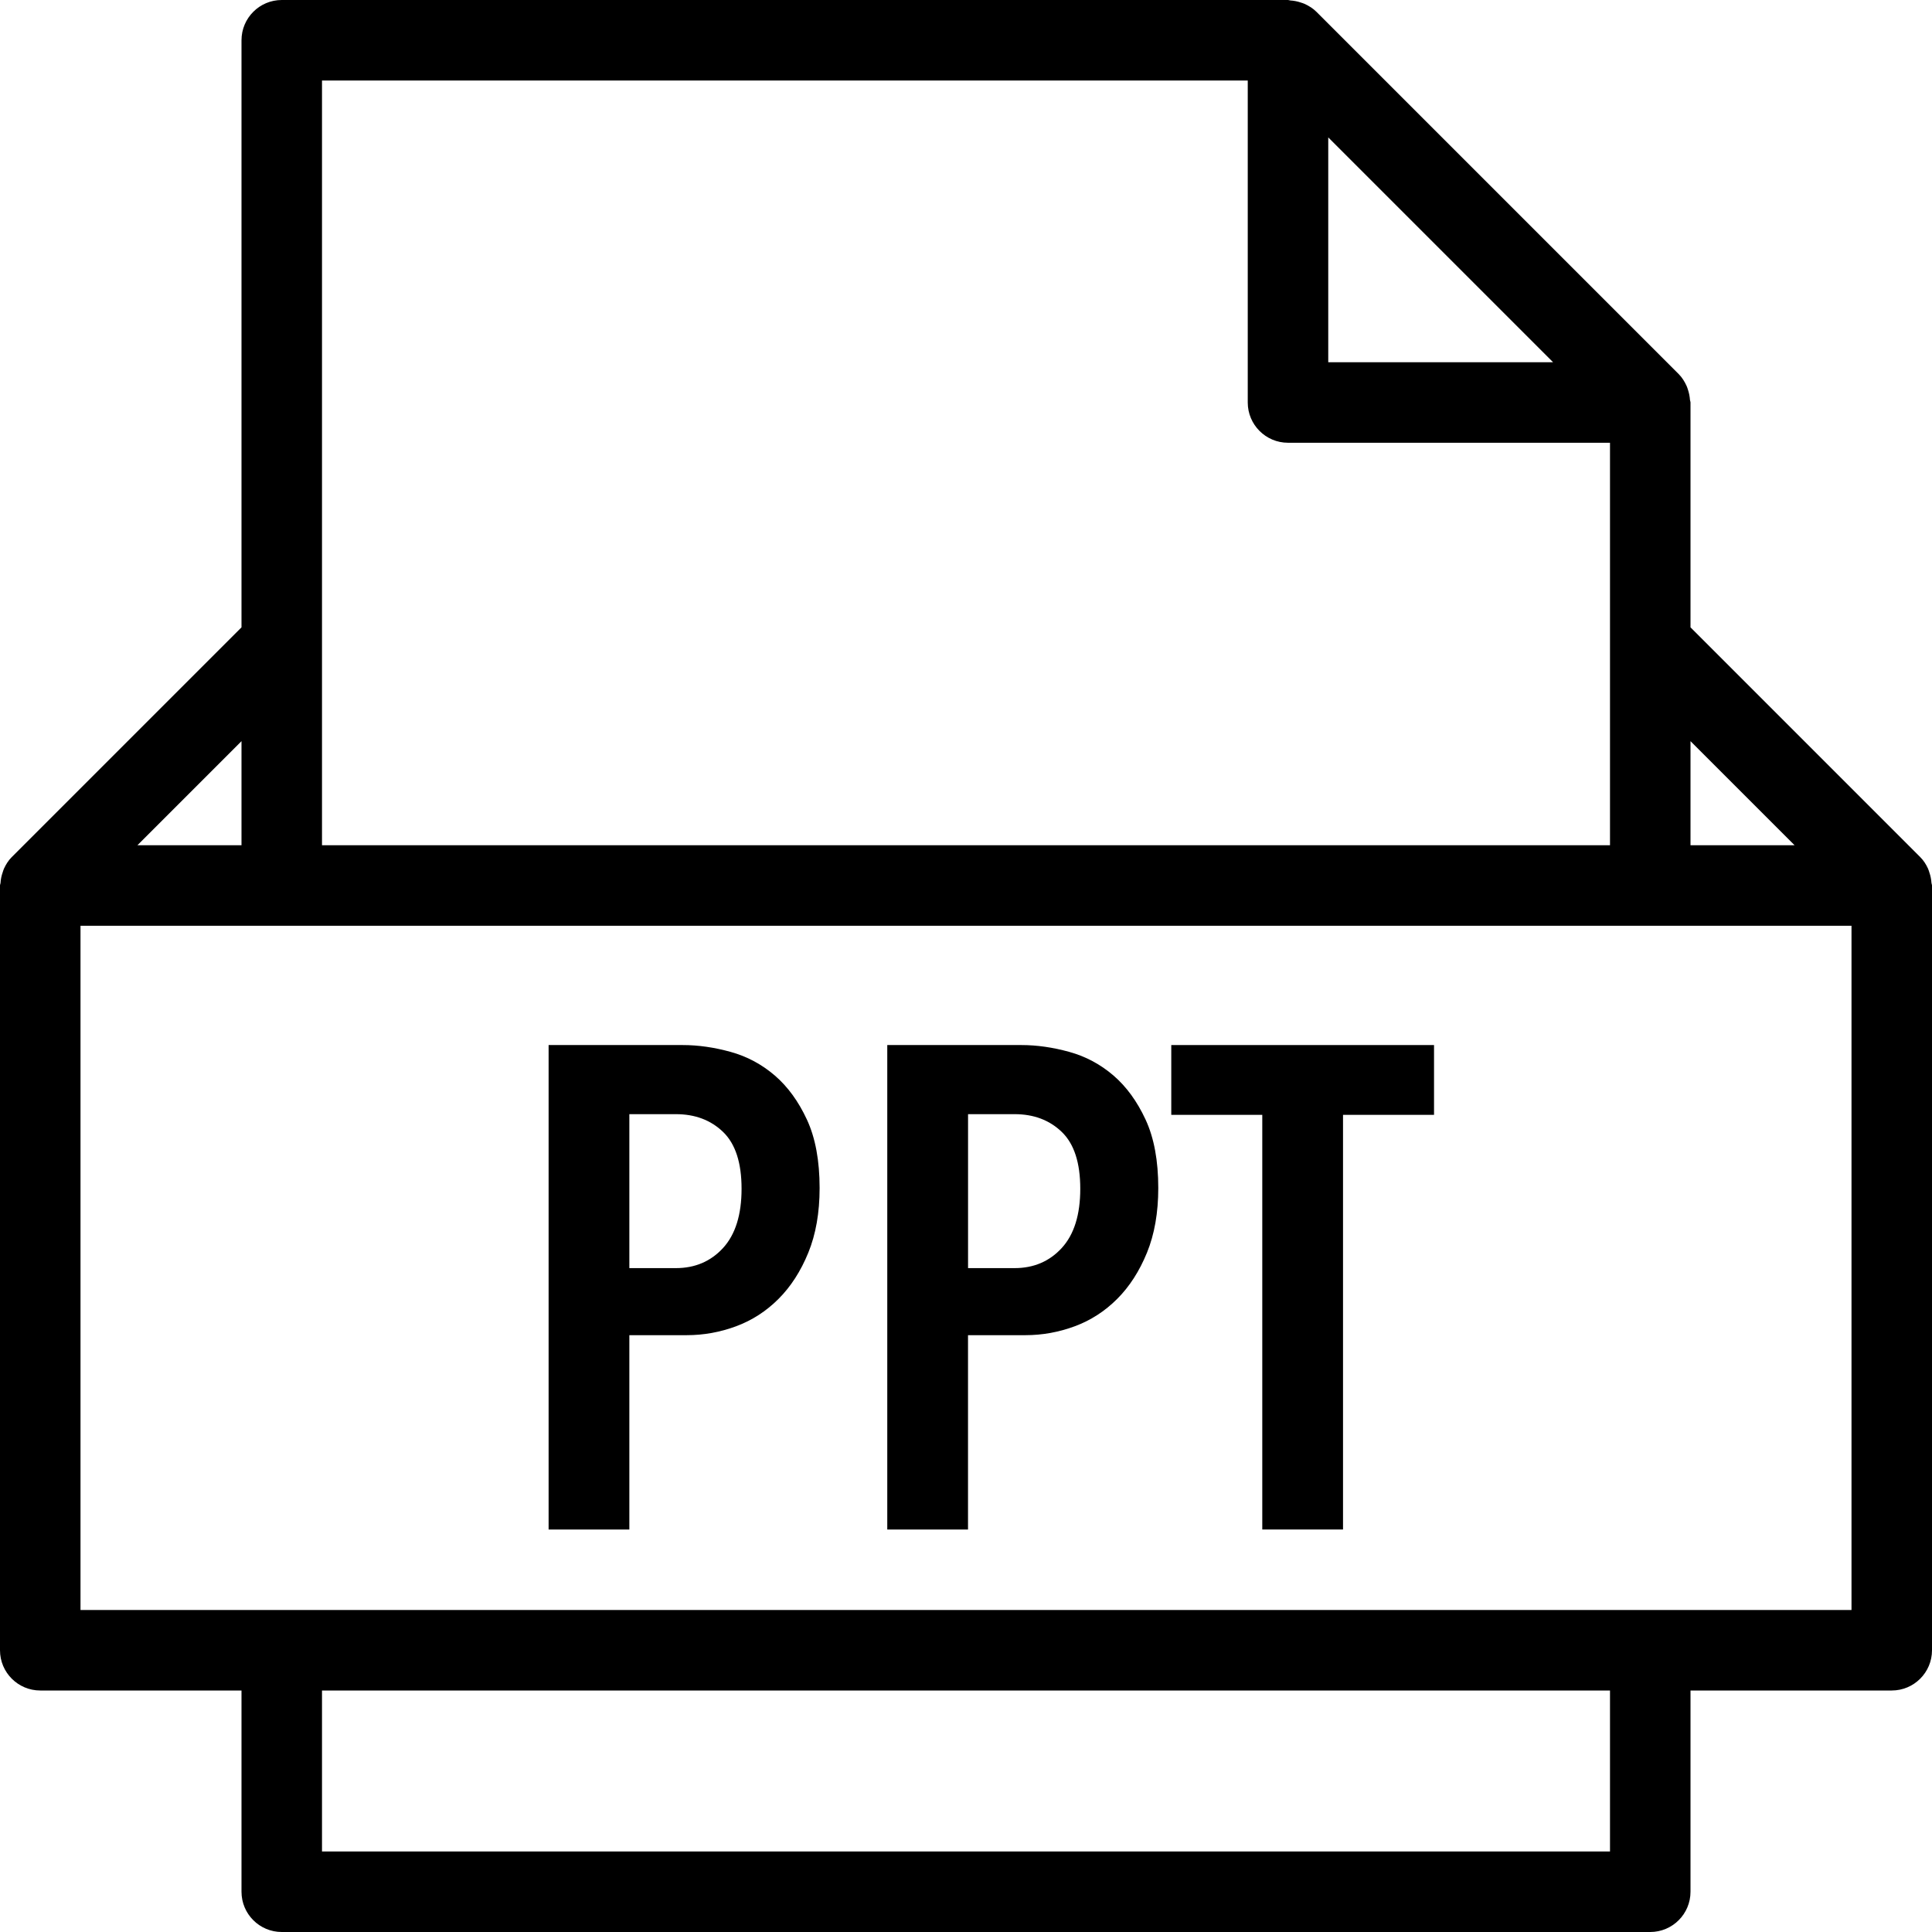
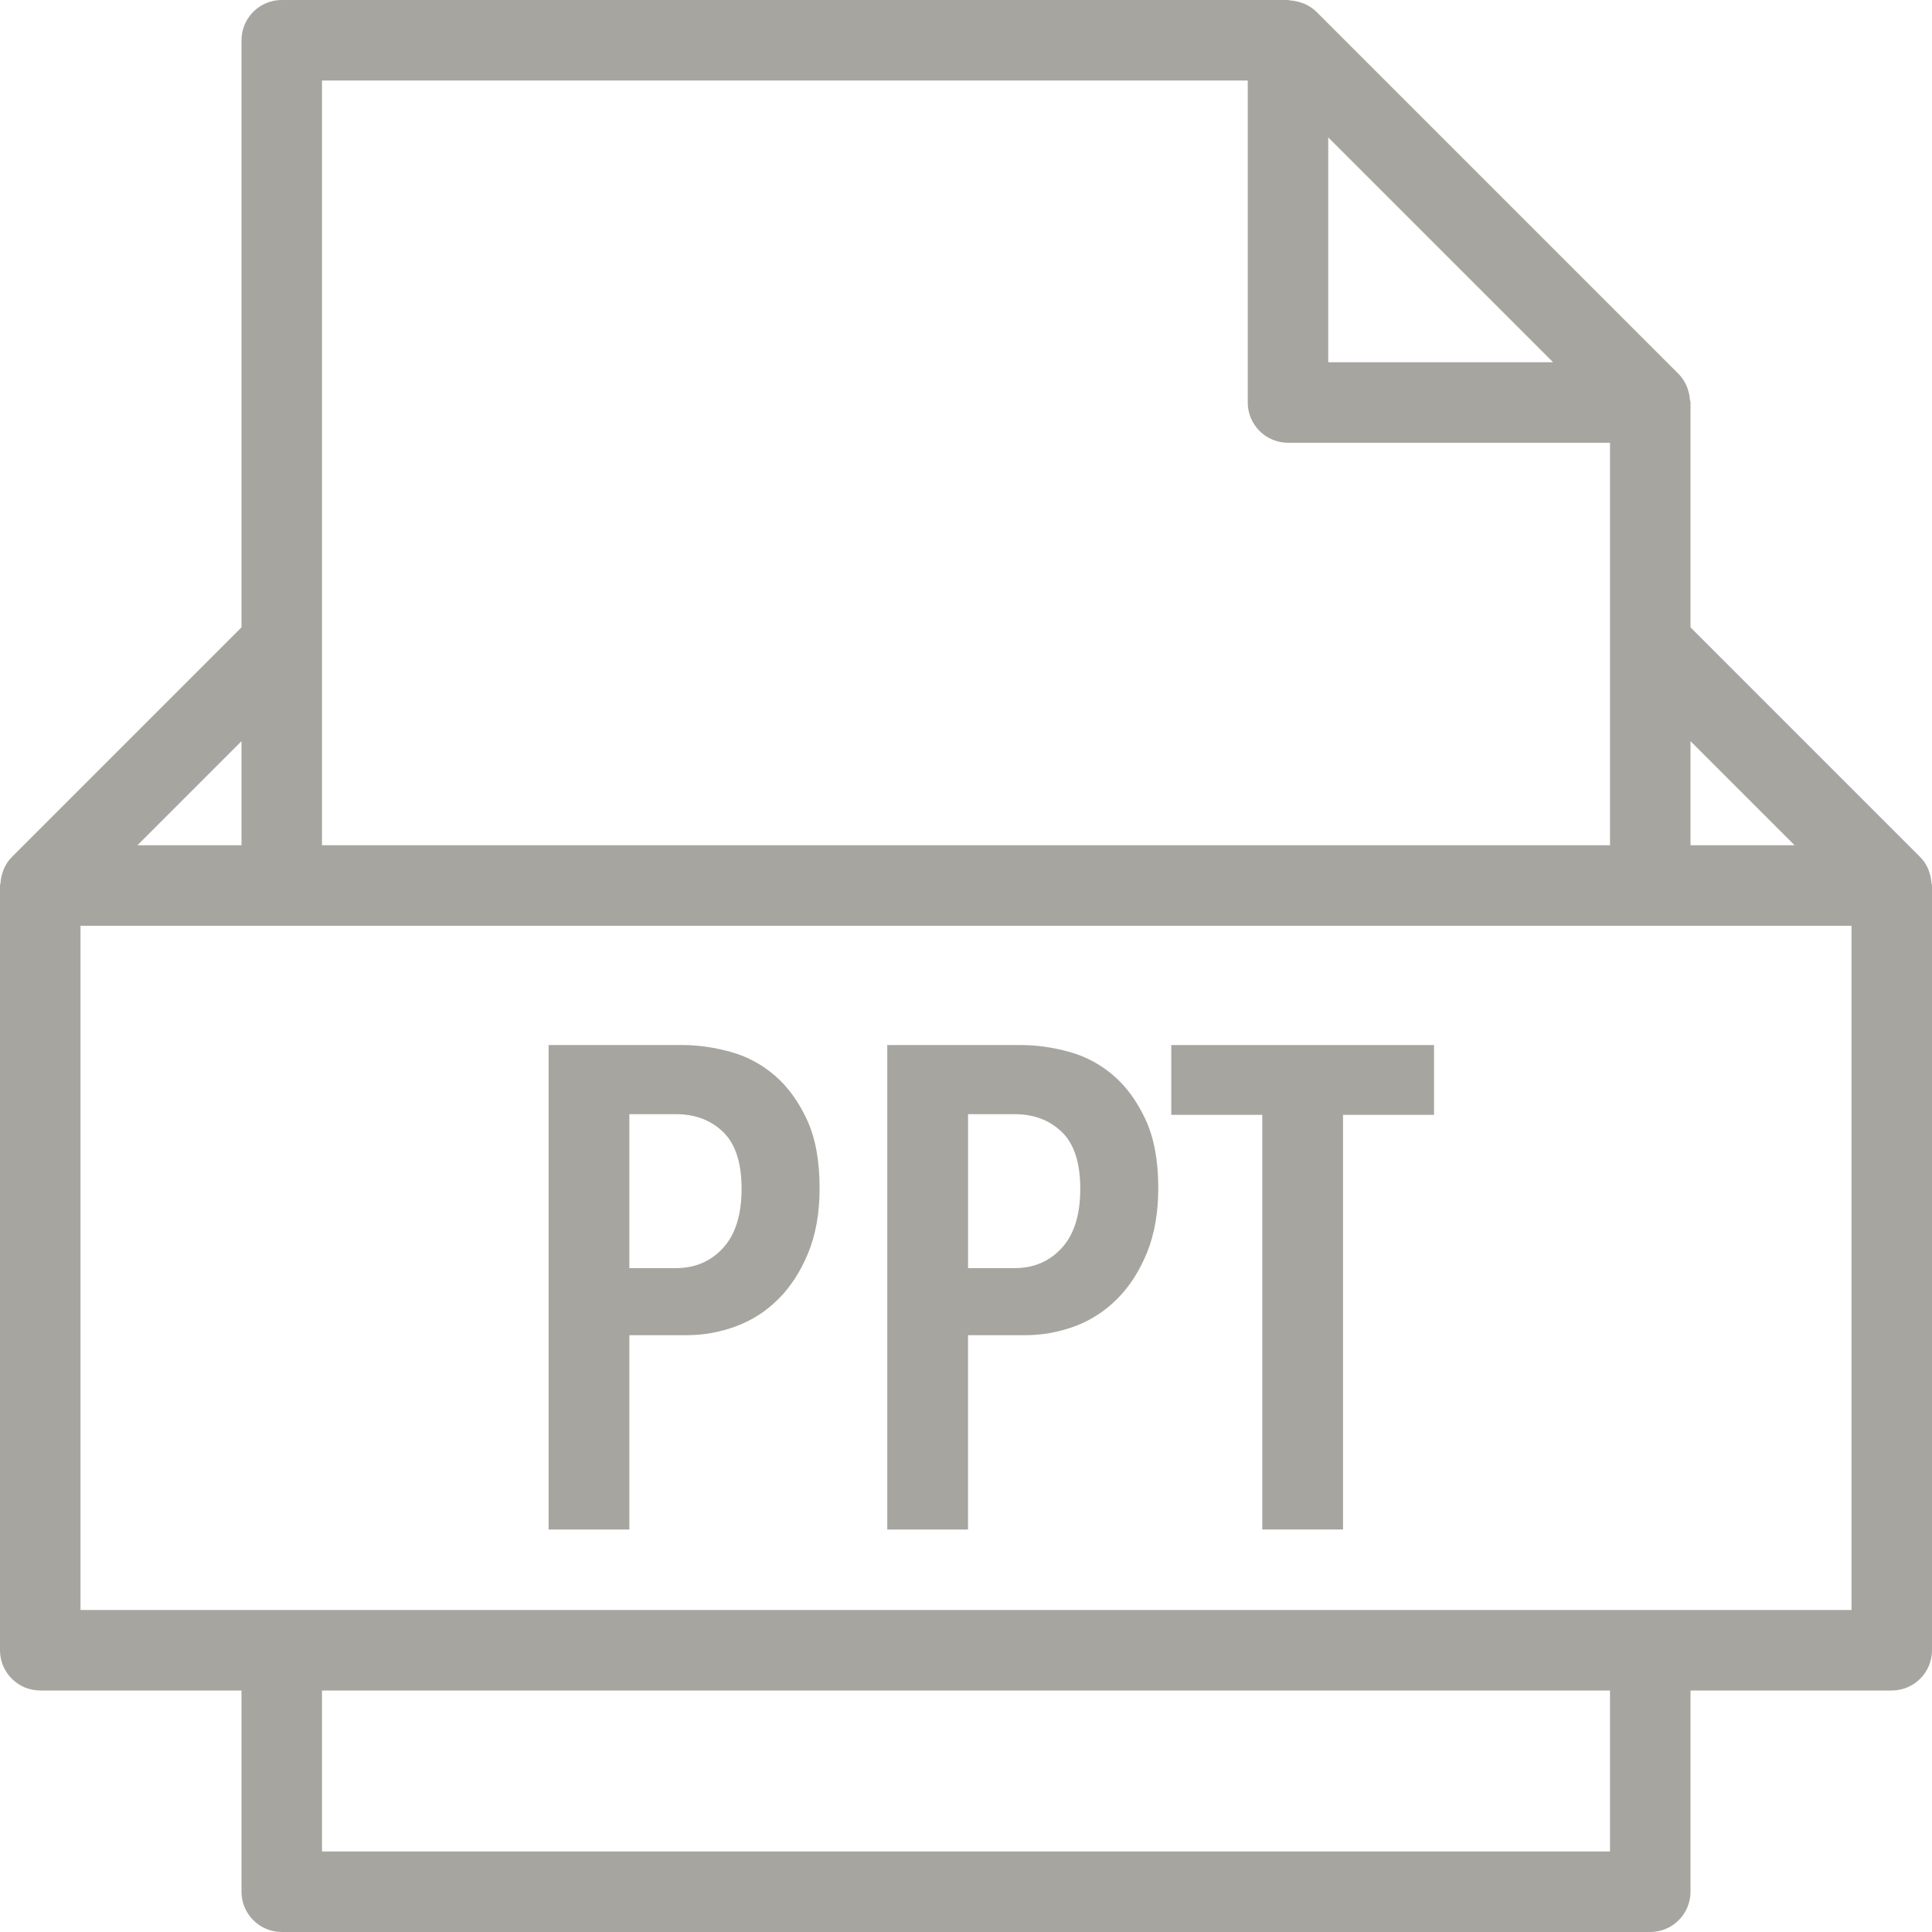
- <svg xmlns="http://www.w3.org/2000/svg" fill="#000000" height="800px" width="800px" version="1.1" id="Capa_1" viewBox="0 0 48 48" xml:space="preserve">
+ <svg xmlns="http://www.w3.org/2000/svg" fill="#A7A5A0" height="800px" width="800px" version="1.1" id="Capa_1" viewBox="0 0 48 48" xml:space="preserve">
  <g>
    <g>
      <path d="M47.987,21.938c-0.006-0.091-0.023-0.178-0.053-0.264c-0.011-0.032-0.019-0.063-0.033-0.094    c-0.048-0.104-0.109-0.202-0.193-0.285c-0.001-0.001-0.001-0.001-0.001-0.001L42,15.586V10c0-0.022-0.011-0.041-0.013-0.063    c-0.006-0.088-0.023-0.173-0.051-0.257c-0.011-0.032-0.019-0.063-0.034-0.094c-0.049-0.106-0.11-0.207-0.196-0.293l-9-9    c-0.086-0.086-0.188-0.148-0.294-0.197c-0.029-0.013-0.059-0.022-0.09-0.032c-0.086-0.03-0.174-0.047-0.265-0.053    C32.038,0.01,32.02,0,32,0H7C6.448,0,6,0.448,6,1v14.586l-5.707,5.707c0,0-0.001,0.001-0.002,0.002    c-0.084,0.084-0.144,0.182-0.192,0.285c-0.014,0.031-0.022,0.062-0.033,0.094c-0.03,0.086-0.048,0.173-0.053,0.264    C0.011,21.96,0,21.978,0,22v19c0,0.552,0.448,1,1,1h5v5c0,0.552,0.448,1,1,1h34c0.552,0,1-0.448,1-1v-5h5c0.552,0,1-0.448,1-1V22    C48,21.978,47.989,21.96,47.987,21.938z M44.586,21H42v-2.586L44.586,21z M38.586,9H33V3.414L38.586,9z M8,2h23v8    c0,0.552,0.448,1,1,1h8v5v5H8v-5V2z M6,18.414V21H3.414L6,18.414z M40,46H8v-4h32V46z M46,40H2V23h5h34h5V40z" />
      <polygon points="29.1,27.698 31.361,27.698 31.361,38 33.367,38 33.367,27.698 35.628,27.698 35.628,25.964 29.1,25.964   " />
      <path d="M27.663,26.72c-0.323-0.277-0.688-0.473-1.097-0.586c-0.408-0.113-0.805-0.17-1.19-0.17h-3.332V38h2.006v-4.828h1.428    c0.419,0,0.827-0.074,1.224-0.221c0.397-0.147,0.748-0.374,1.054-0.68c0.306-0.306,0.552-0.688,0.74-1.148    c0.187-0.459,0.281-0.994,0.281-1.606c0-0.68-0.105-1.247-0.315-1.7S27.986,26.998,27.663,26.72z M26.38,31.005    c-0.306,0.334-0.697,0.501-1.173,0.501h-1.156v-3.825h1.156c0.476,0,0.867,0.147,1.173,0.442c0.306,0.295,0.459,0.765,0.459,1.411    C26.839,30.18,26.686,30.67,26.38,31.005z" />
      <path d="M19.249,26.72c-0.323-0.277-0.688-0.473-1.097-0.586c-0.408-0.113-0.805-0.17-1.19-0.17H13.63V38h2.006v-4.828h1.428    c0.419,0,0.827-0.074,1.224-0.221c0.397-0.147,0.748-0.374,1.054-0.68c0.306-0.306,0.552-0.688,0.74-1.148    c0.187-0.459,0.281-0.994,0.281-1.606c0-0.68-0.105-1.247-0.315-1.7C19.838,27.364,19.572,26.998,19.249,26.72z M17.965,31.005    c-0.306,0.334-0.697,0.501-1.173,0.501h-1.156v-3.825h1.156c0.476,0,0.867,0.147,1.173,0.442c0.306,0.295,0.459,0.765,0.459,1.411    C18.424,30.18,18.271,30.67,17.965,31.005z" />
    </g>
  </g>
</svg>
